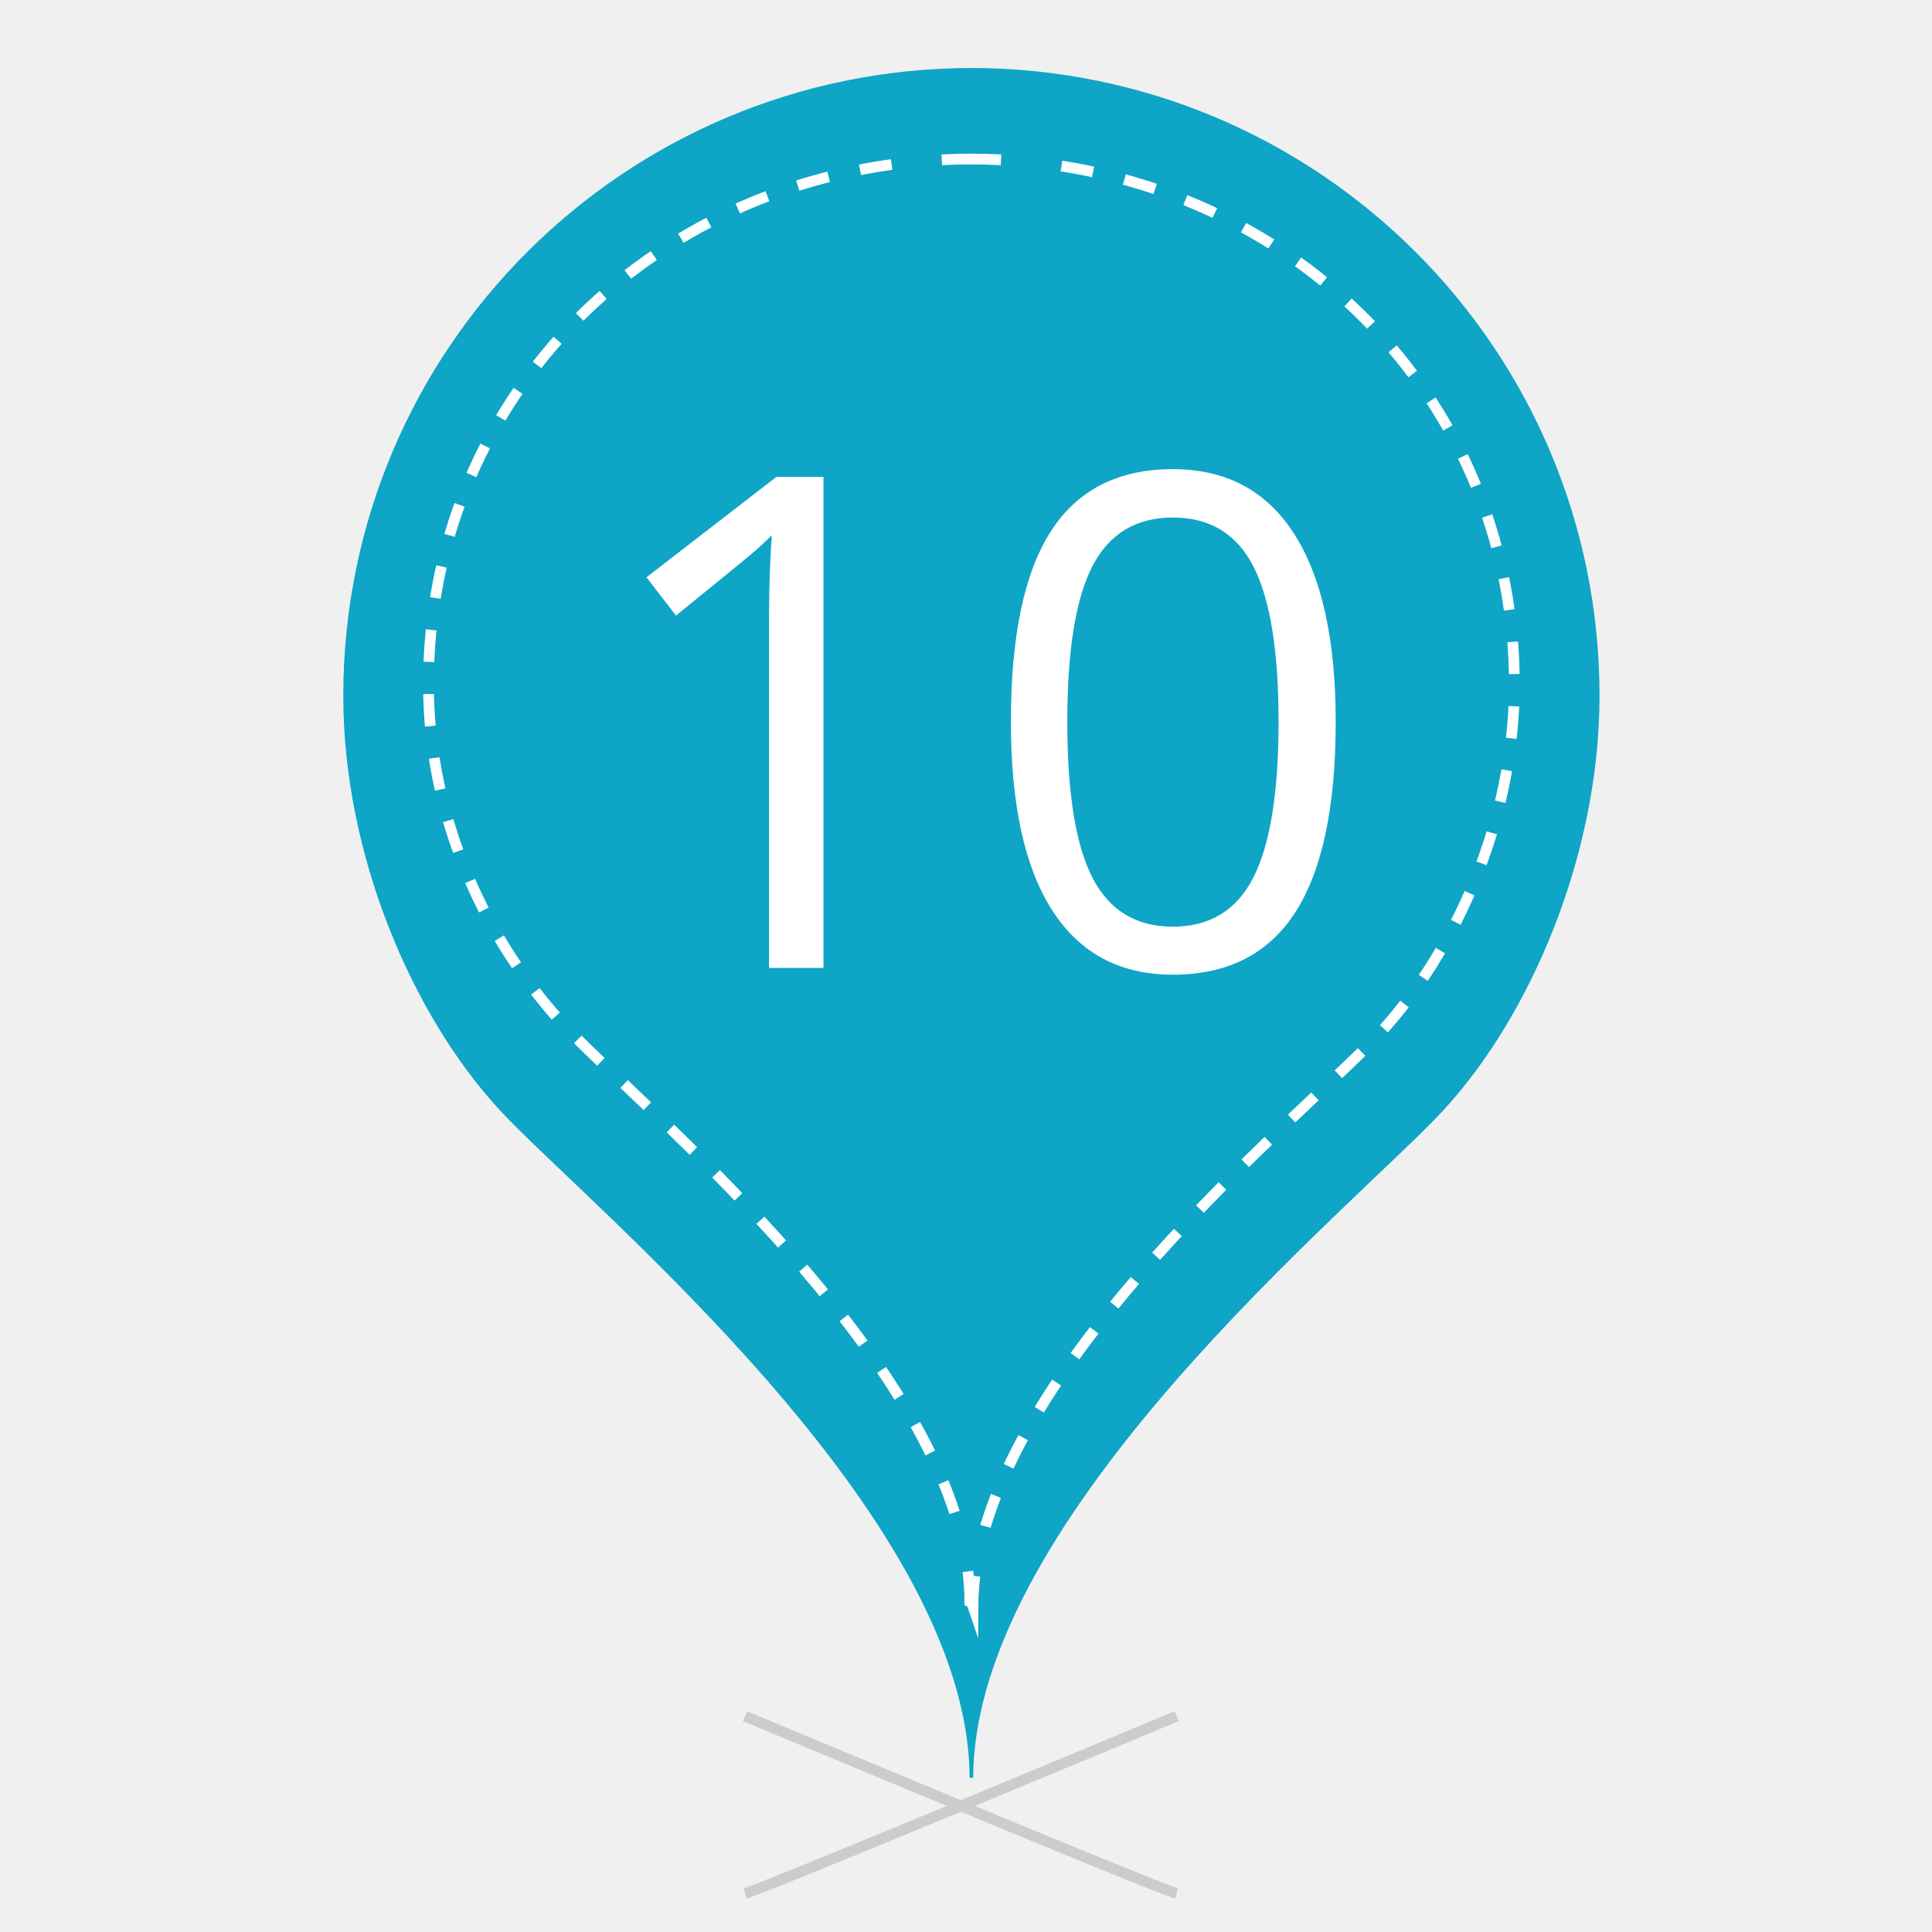
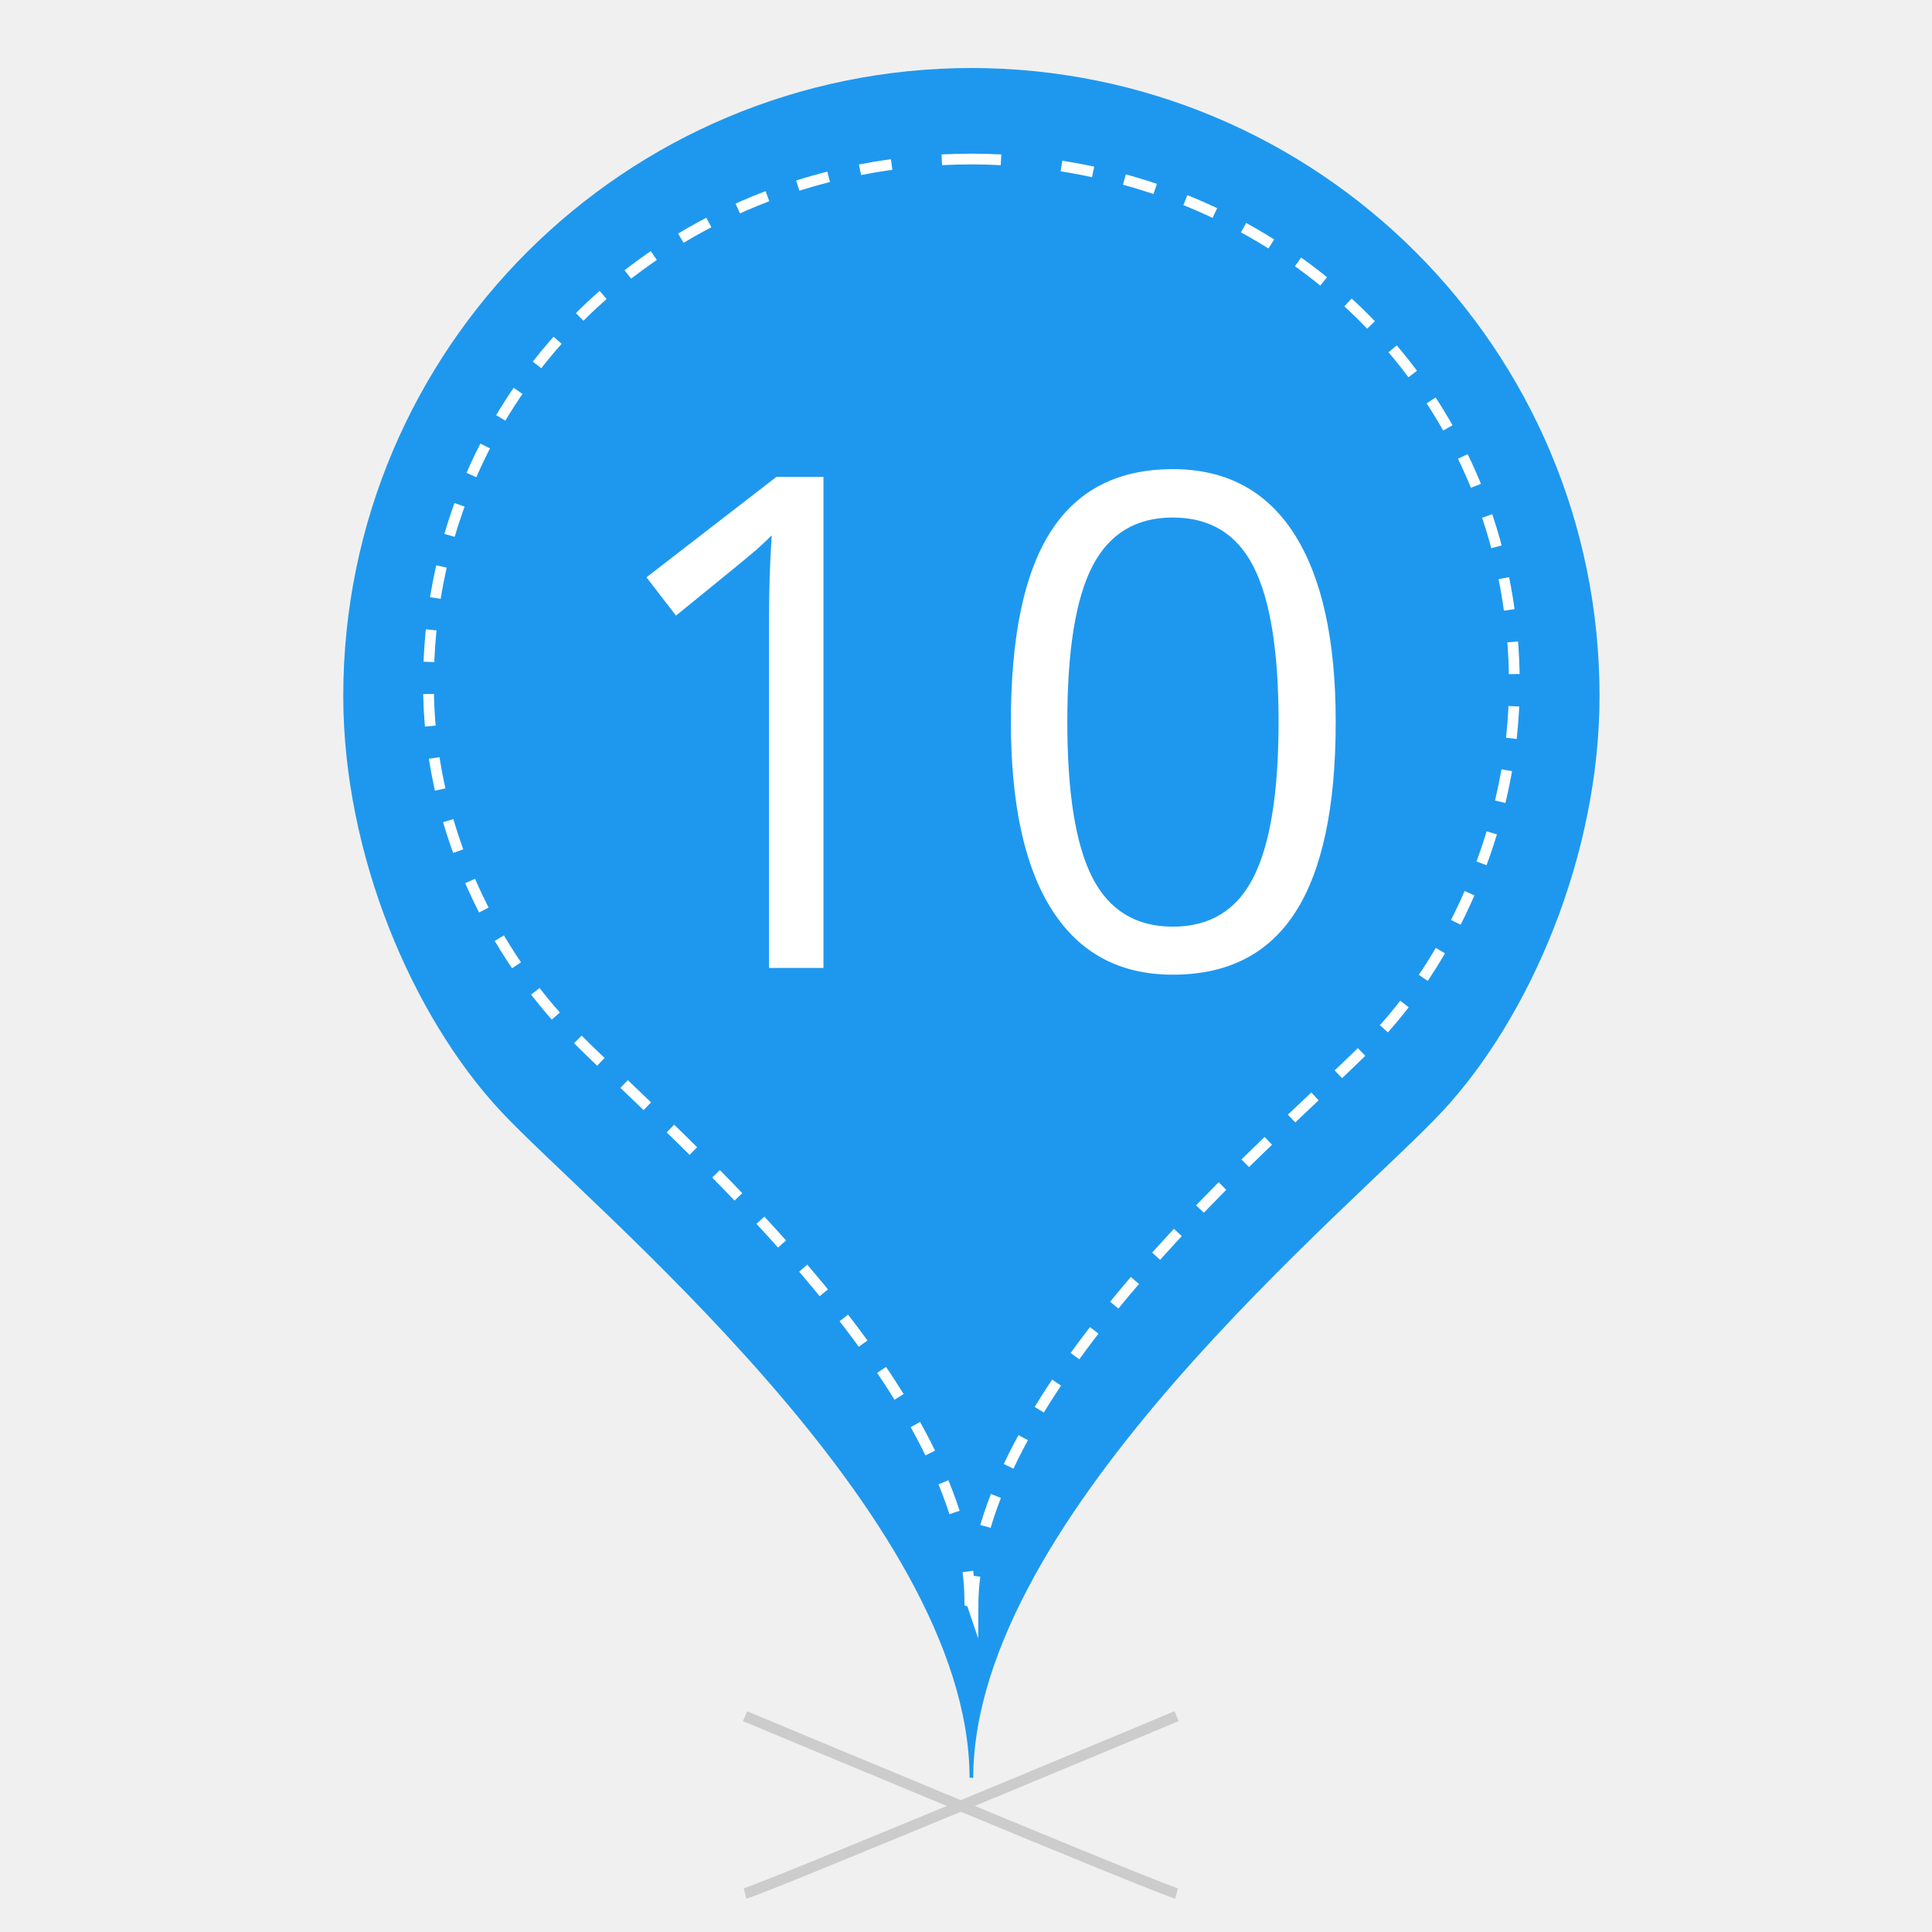
<svg xmlns="http://www.w3.org/2000/svg" version="1.1" id="Layer_1" x="0px" y="0px" width="180px" height="180px" viewBox="0 0 180 180" enable-background="new 0 0 180 180" xml:space="preserve">
  <path fill="#FFFFFF" stroke="#CCCCCC" stroke-miterlimit="10" d="M69.413,176.409c1.739-0.435,40.207-16.517,40.207-16.517" />
  <path fill="#FFFFFF" stroke="#CCCCCC" stroke-miterlimit="10" d="M109.619,176.409c-1.738-0.435-40.207-16.517-40.207-16.517" />
-   <path fill="#0EA5C6" d="M90.407,165.624l-0.074-0.029c-0.071-24.506-35.581-53.342-43.73-62.123  c-8.15-8.781-14.621-23.787-14.621-38.634c0-32.365,26.237-58.504,58.602-58.504h-0.162c32.365,0,58.602,26.139,58.602,58.506  c0,14.847-6.471,29.897-14.62,38.679s-43.659,37.594-43.732,62.1l-0.073,0.02L90.407,165.624z" />
+   <path fill="#1E98EE" d="M90.407,165.624l-0.074-0.029c-0.071-24.506-35.581-53.342-43.73-62.122  c-8.15-8.781-14.621-23.788-14.621-38.635c0-32.365,26.237-58.504,58.602-58.504h-0.162c32.365,0,58.602,26.139,58.602,58.506  c0,14.847-6.471,29.896-14.619,38.68c-8.149,8.781-43.659,37.594-43.732,62.1l-0.072,0.02L90.407,165.624z" />
  <g>
    <g>
-       <path fill="none" stroke="#FFFFFF" stroke-miterlimit="10" d="M90.832,146.833c-0.118,0.943-0.18,1.885-0.184,2.816l-0.063-0.186    l-0.166-0.217l-0.061-0.023c-0.002-0.93-0.064-1.873-0.182-2.814" />
-       <path fill="none" stroke="#FFFFFF" stroke-miterlimit="10" stroke-dasharray="2.993,2.993" d="M88.93,140.911    c-6.138-18.998-30.235-38.773-36.374-45.389c-7.044-7.59-12.637-18.931-12.637-31.765c0-26.067,19.688-46.047,45.006-48.653" />
+       <path fill="none" stroke="#FFFFFF" stroke-miterlimit="10" d="M90.832,146.833c-0.118,0.942-0.18,1.885-0.184,2.815l-0.063-0.186    l-0.166-0.217l-0.061-0.023c-0.002-0.93-0.064-1.873-0.182-2.813" />
+       <path fill="none" stroke="#FFFFFF" stroke-miterlimit="10" stroke-dasharray="2.993,2.993" d="M88.93,140.911    c-6.138-18.998-30.235-38.772-36.374-45.39c-7.044-7.589-12.637-18.931-12.637-31.765c0-26.067,19.688-46.047,45.006-48.653" />
      <path fill="none" stroke="#FFFFFF" stroke-miterlimit="10" d="M87.745,14.888c0.937-0.047,1.88-0.072,2.827-0.072h-0.138    c0.948,0,1.89,0.025,2.828,0.072" />
-       <path fill="none" stroke="#FFFFFF" stroke-miterlimit="10" stroke-dasharray="3,3" d="M98.892,15.469    c23.95,3.742,42.197,23.193,42.197,48.29c0,12.833-5.593,25.032-12.637,32.621c-6.43,6.93-32.565,27.945-37.123,47.668" />
+       <path fill="none" stroke="#FFFFFF" stroke-miterlimit="10" stroke-dasharray="3,3" d="M98.893,15.469    c23.949,3.742,42.196,23.193,42.196,48.29c0,12.833-5.593,25.032-12.637,32.621c-6.431,6.931-32.565,27.945-37.123,47.668" />
    </g>
  </g>
  <g>
-     <path fill="#FFFFFF" d="M76.72,90.183h-5.069V57.575c0-2.711,0.083-5.279,0.25-7.699c-0.437,0.437-0.93,0.897-1.47,1.376   c-0.543,0.48-3.026,2.515-7.449,6.102l-2.754-3.568l12.111-9.357h4.381v45.755H76.72z" />
-     <path fill="#FFFFFF" d="M124.445,67.245c0,7.908-1.247,13.813-3.739,17.712c-2.492,3.901-6.307,5.852-11.439,5.852   c-4.923,0-8.667-1.999-11.233-5.994c-2.566-3.994-3.852-9.853-3.852-17.572c0-7.97,1.241-13.884,3.727-17.745   c2.481-3.859,6.271-5.789,11.358-5.789c4.967,0,8.739,2.013,11.316,6.04C123.154,53.776,124.445,59.608,124.445,67.245z    M99.439,67.245c0,6.656,0.781,11.501,2.346,14.536s4.058,4.555,7.481,4.555c3.463,0,5.972-1.539,7.525-4.617   c1.554-3.077,2.331-7.903,2.331-14.475c0-6.571-0.777-11.386-2.331-14.444c-1.554-3.056-4.063-4.584-7.525-4.584   c-3.422,0-5.917,1.508-7.481,4.523C100.221,55.753,99.439,60.589,99.439,67.245z" />
+     <path fill="#FFFFFF" d="M76.72,90.183h-5.069V57.575c0-2.711,0.083-5.279,0.25-7.699c-0.437,0.437-0.93,0.897-1.47,1.376   c-0.543,0.48-3.026,2.515-7.449,6.102l-2.754-3.568l12.111-9.357h4.381V90.183L76.72,90.183L76.72,90.183z" />
+     <path fill="#FFFFFF" d="M124.445,67.245c0,7.908-1.247,13.813-3.739,17.712c-2.492,3.901-6.308,5.852-11.438,5.852   c-4.924,0-8.668-1.999-11.233-5.994c-2.566-3.994-3.853-9.853-3.853-17.572c0-7.97,1.241-13.884,3.728-17.745   c2.481-3.859,6.271-5.789,11.358-5.789c4.967,0,8.738,2.013,11.315,6.04C123.154,53.776,124.445,59.608,124.445,67.245z    M99.439,67.245c0,6.656,0.781,11.501,2.346,14.536c1.564,3.035,4.058,4.555,7.48,4.555c3.463,0,5.973-1.539,7.525-4.617   c1.555-3.077,2.331-7.903,2.331-14.475c0-6.571-0.776-11.386-2.331-14.444c-1.555-3.056-4.063-4.584-7.525-4.584   c-3.422,0-5.916,1.508-7.48,4.523C100.221,55.753,99.439,60.589,99.439,67.245z" />
  </g>
</svg>
